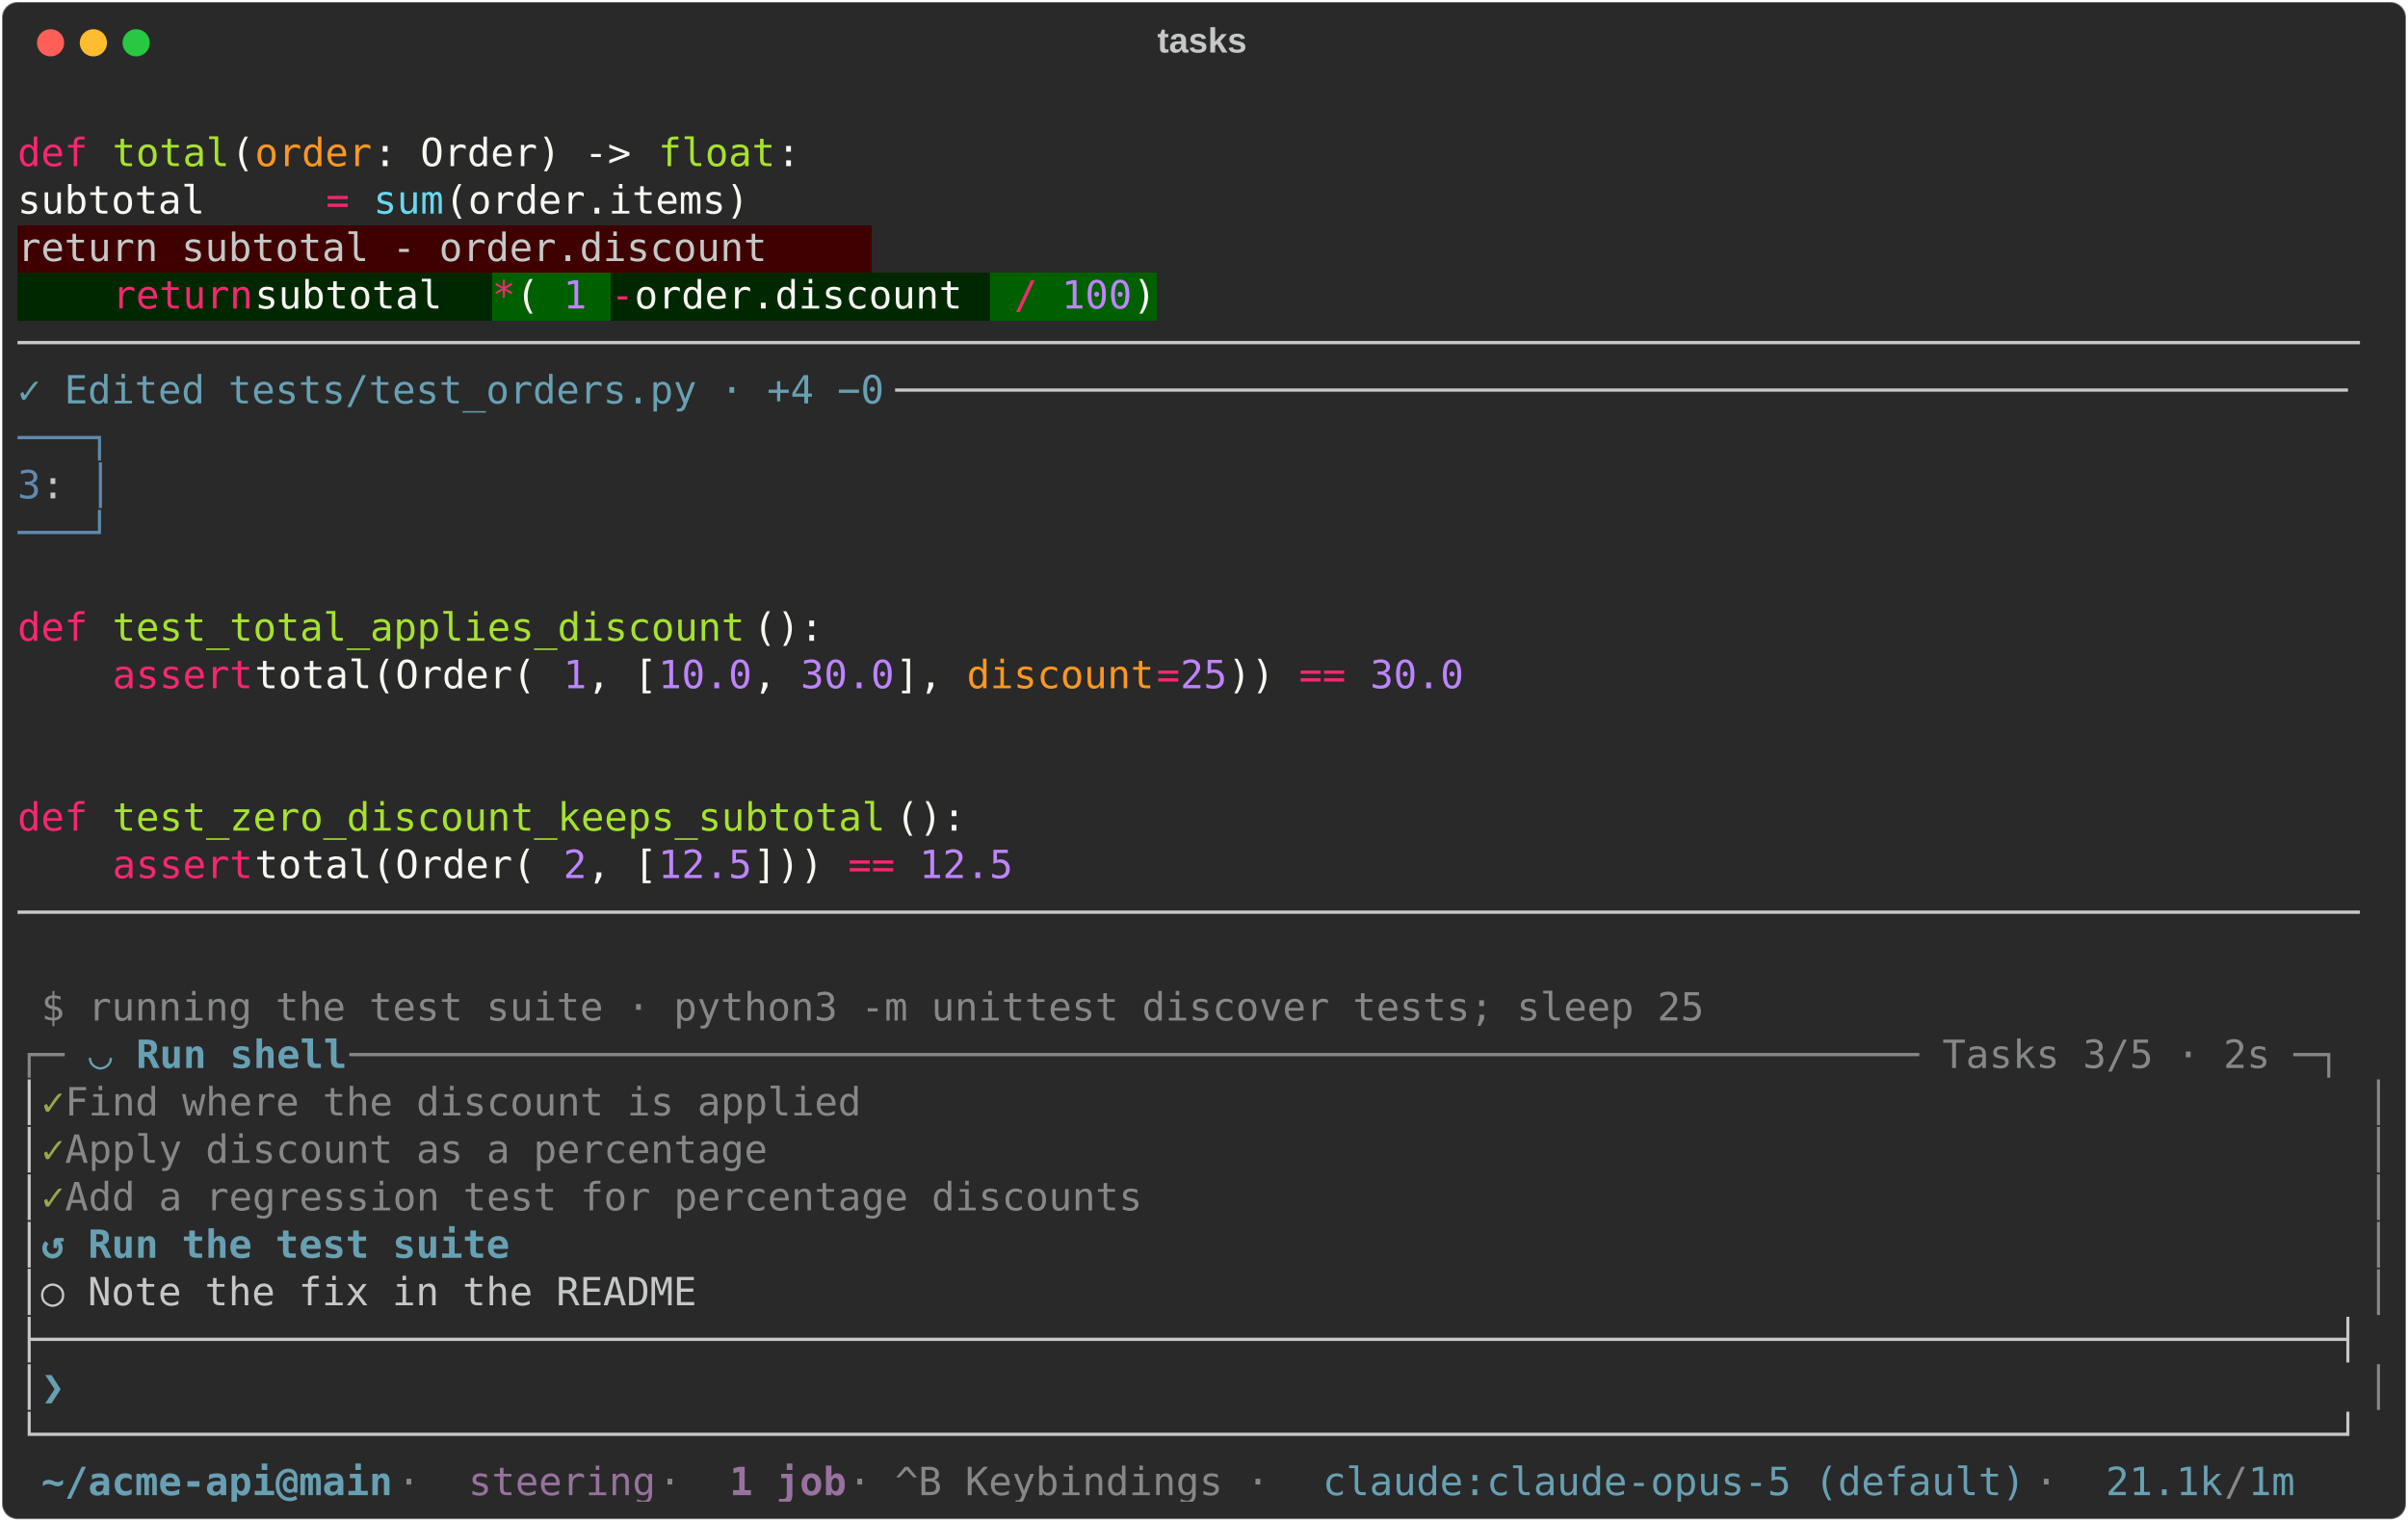
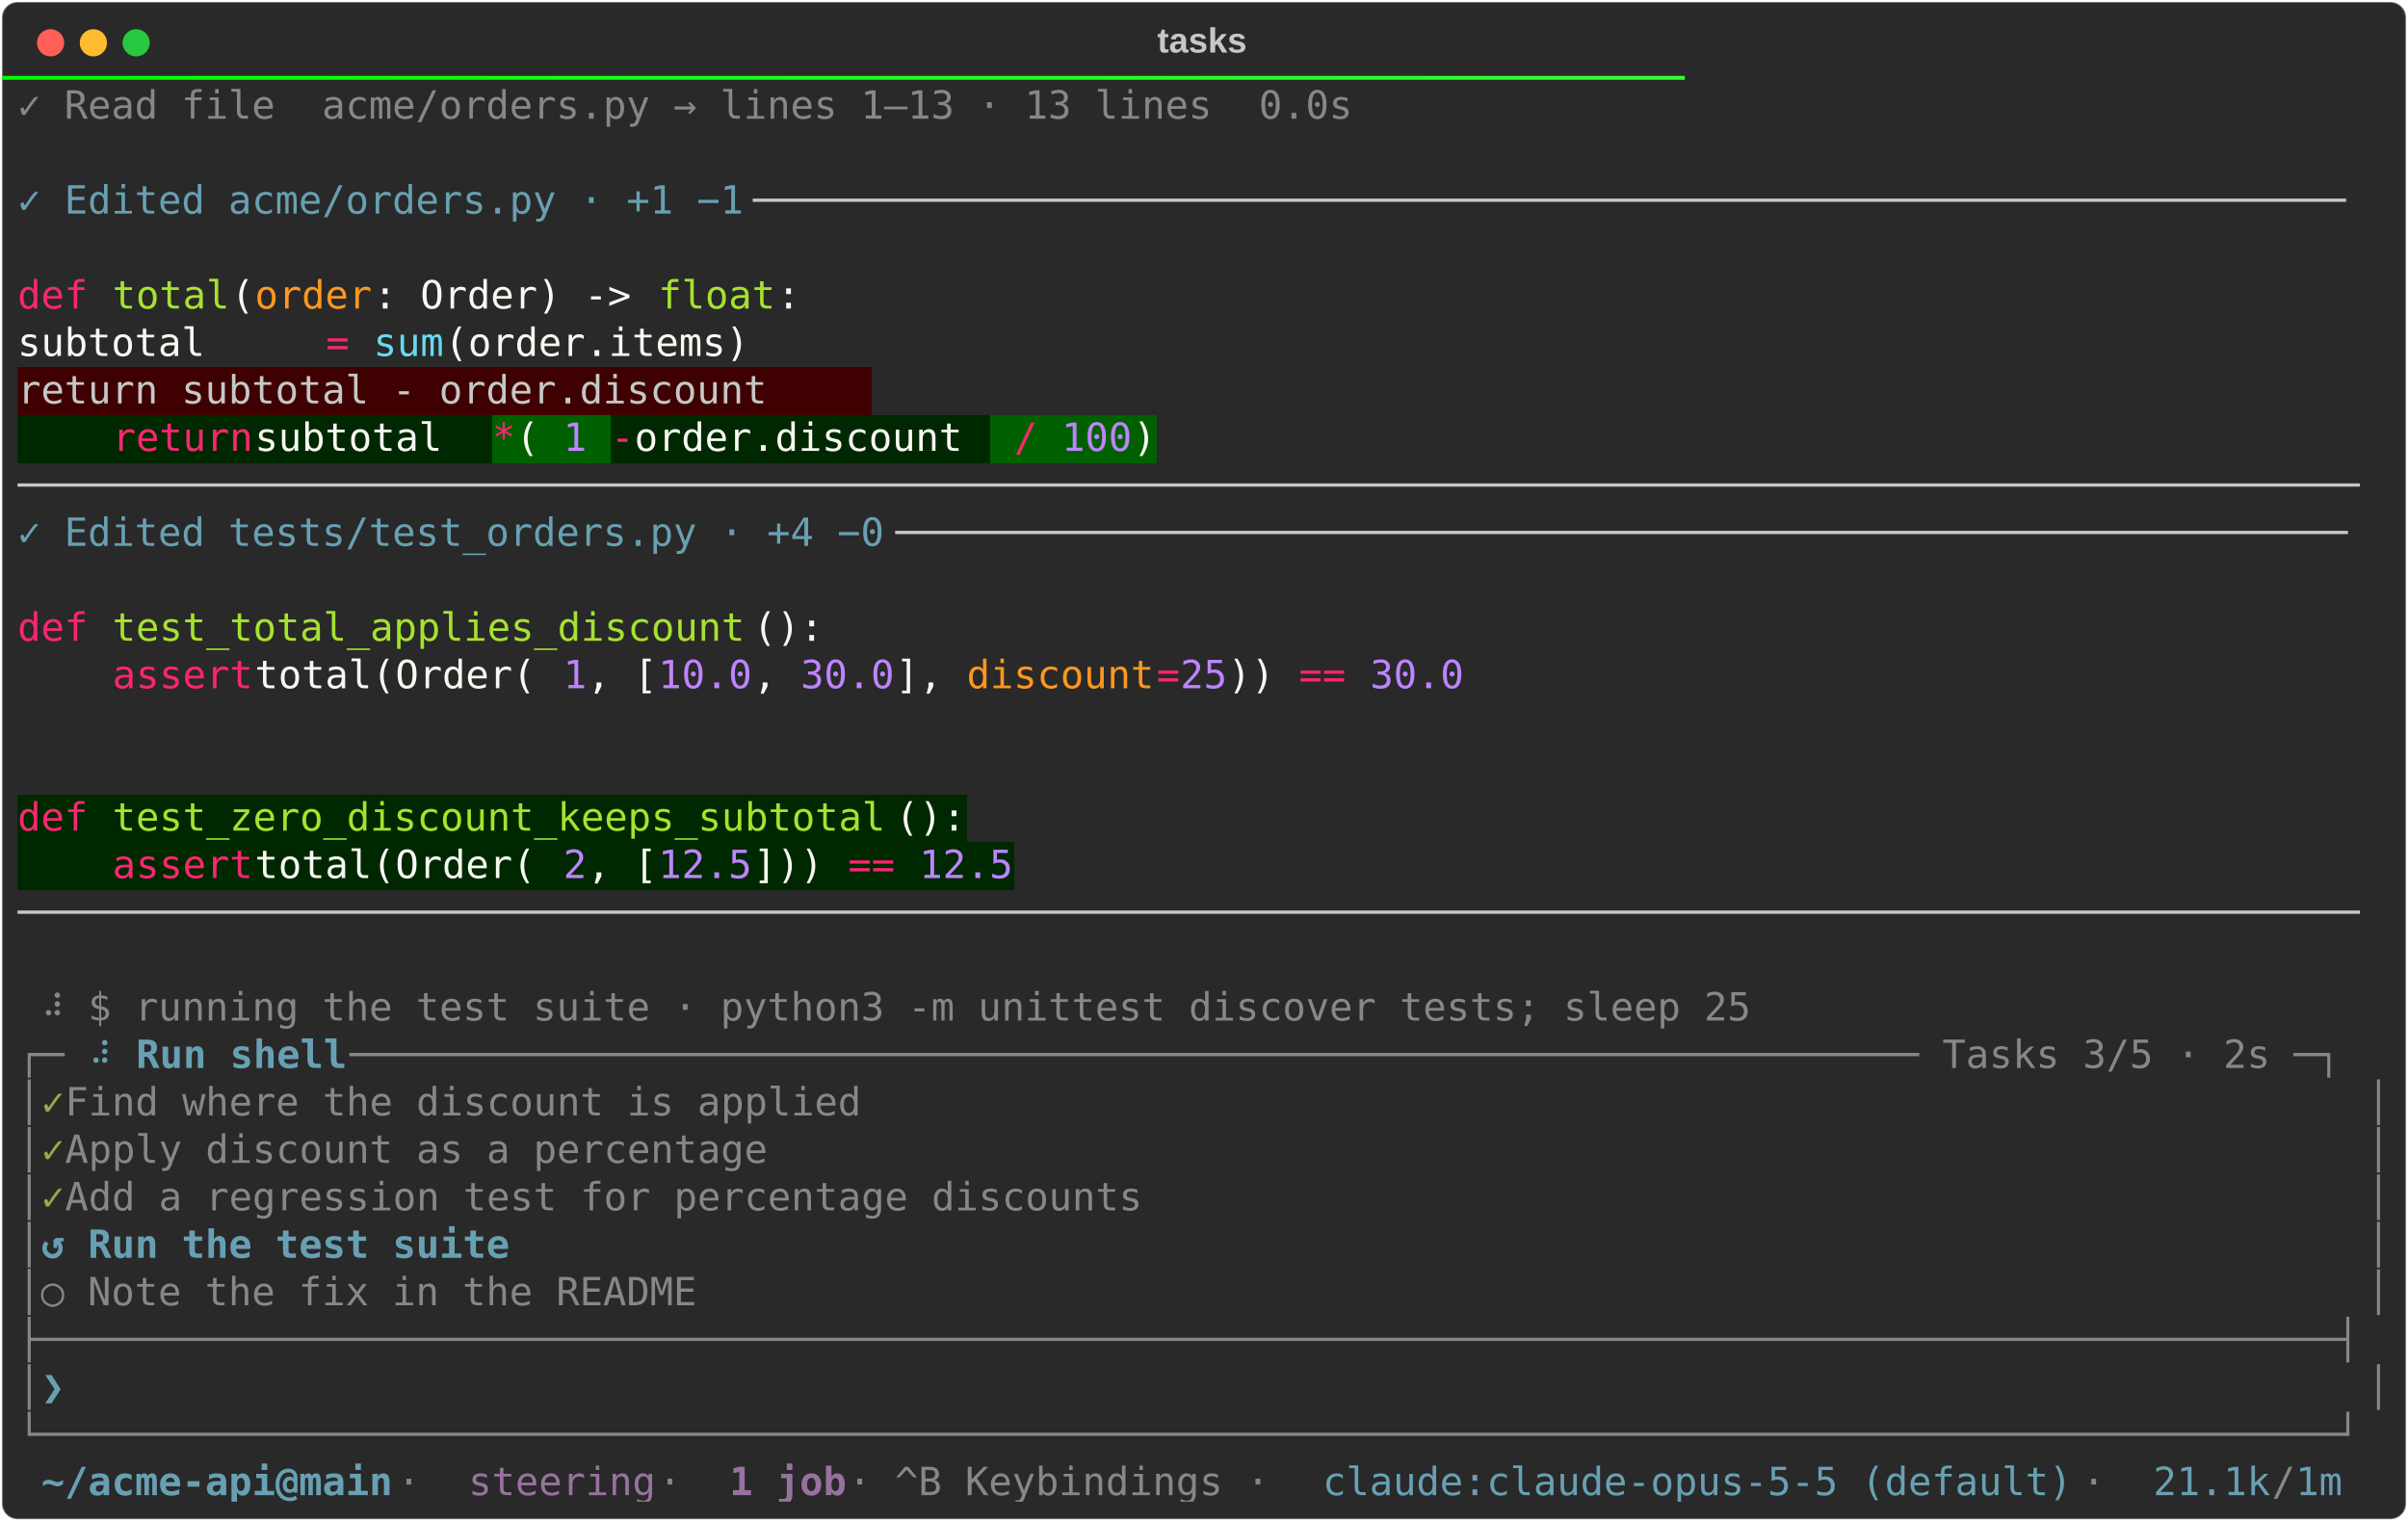
<svg xmlns="http://www.w3.org/2000/svg" class="rich-terminal" viewBox="0 0 1238 782.0">
  <style>

    @font-face {
        font-family: "Fira Code";
        src: local("FiraCode-Regular"),
                url("https://cdnjs.cloudflare.com/ajax/libs/firacode/6.2.0/woff2/FiraCode-Regular.woff2") format("woff2"),
                url("https://cdnjs.cloudflare.com/ajax/libs/firacode/6.2.0/woff/FiraCode-Regular.woff") format("woff");
        font-style: normal;
        font-weight: 400;
    }
    @font-face {
        font-family: "Fira Code";
        src: local("FiraCode-Bold"),
                url("https://cdnjs.cloudflare.com/ajax/libs/firacode/6.2.0/woff2/FiraCode-Bold.woff2") format("woff2"),
                url("https://cdnjs.cloudflare.com/ajax/libs/firacode/6.2.0/woff/FiraCode-Bold.woff") format("woff");
        font-style: bold;
        font-weight: 700;
    }

-     .terminal-907799347-matrix {
+     .terminal-203540235-matrix {
        font-family: Fira Code, monospace;
        font-size: 20px;
        line-height: 24.4px;
        font-variant-east-asian: full-width;
    }

-     .terminal-907799347-title {
+     .terminal-203540235-title {
        font-size: 18px;
        font-weight: bold;
        font-family: arial;
    }

-     .terminal-907799347-r1 { fill: #c5c8c6 }
- .terminal-907799347-r2 { fill: #f92672 }
- .terminal-907799347-r3 { fill: #f8f8f2 }
- .terminal-907799347-r4 { fill: #a6e22e }
- .terminal-907799347-r5 { fill: #fd971f }
- .terminal-907799347-r6 { fill: #66d9ef }
- .terminal-907799347-r7 { fill: #be84ff }
- .terminal-907799347-r8 { fill: #68a0b3 }
- .terminal-907799347-r9 { fill: #608ab1 }
- .terminal-907799347-r10 { fill: #868887 }
- .terminal-907799347-r11 { fill: #68a0b3;font-weight: bold }
- .terminal-907799347-r12 { fill: #98a84b }
- .terminal-907799347-r13 { fill: #98729f }
- .terminal-907799347-r14 { fill: #98729f;font-weight: bold }
+     .terminal-203540235-r1 { fill: #868887 }
+ .terminal-203540235-r2 { fill: #c5c8c6 }
+ .terminal-203540235-r3 { fill: #68a0b3 }
+ .terminal-203540235-r4 { fill: #f92672 }
+ .terminal-203540235-r5 { fill: #f8f8f2 }
+ .terminal-203540235-r6 { fill: #a6e22e }
+ .terminal-203540235-r7 { fill: #fd971f }
+ .terminal-203540235-r8 { fill: #66d9ef }
+ .terminal-203540235-r9 { fill: #be84ff }
+ .terminal-203540235-r10 { fill: #68a0b3;font-weight: bold }
+ .terminal-203540235-r11 { fill: #98a84b }
+ .terminal-203540235-r12 { fill: #98729f }
+ .terminal-203540235-r13 { fill: #98729f;font-weight: bold }
    </style>
  <defs>
-     <clipPath id="terminal-907799347-clip-terminal">
+     <clipPath id="terminal-203540235-clip-terminal">
      <rect x="0" y="0" width="1219.0" height="731.0" />
    </clipPath>
-     <clipPath id="terminal-907799347-line-0">
+     <clipPath id="terminal-203540235-line-0">
      <rect x="0" y="1.5" width="1220" height="24.65" />
    </clipPath>
-     <clipPath id="terminal-907799347-line-1">
+     <clipPath id="terminal-203540235-line-1">
      <rect x="0" y="25.9" width="1220" height="24.65" />
    </clipPath>
-     <clipPath id="terminal-907799347-line-2">
+     <clipPath id="terminal-203540235-line-2">
      <rect x="0" y="50.3" width="1220" height="24.65" />
    </clipPath>
-     <clipPath id="terminal-907799347-line-3">
+     <clipPath id="terminal-203540235-line-3">
      <rect x="0" y="74.7" width="1220" height="24.65" />
    </clipPath>
-     <clipPath id="terminal-907799347-line-4">
+     <clipPath id="terminal-203540235-line-4">
      <rect x="0" y="99.1" width="1220" height="24.65" />
    </clipPath>
-     <clipPath id="terminal-907799347-line-5">
+     <clipPath id="terminal-203540235-line-5">
      <rect x="0" y="123.5" width="1220" height="24.65" />
    </clipPath>
-     <clipPath id="terminal-907799347-line-6">
+     <clipPath id="terminal-203540235-line-6">
      <rect x="0" y="147.9" width="1220" height="24.65" />
    </clipPath>
-     <clipPath id="terminal-907799347-line-7">
+     <clipPath id="terminal-203540235-line-7">
      <rect x="0" y="172.3" width="1220" height="24.65" />
    </clipPath>
-     <clipPath id="terminal-907799347-line-8">
+     <clipPath id="terminal-203540235-line-8">
      <rect x="0" y="196.7" width="1220" height="24.65" />
    </clipPath>
-     <clipPath id="terminal-907799347-line-9">
+     <clipPath id="terminal-203540235-line-9">
      <rect x="0" y="221.1" width="1220" height="24.65" />
    </clipPath>
-     <clipPath id="terminal-907799347-line-10">
+     <clipPath id="terminal-203540235-line-10">
      <rect x="0" y="245.5" width="1220" height="24.65" />
    </clipPath>
-     <clipPath id="terminal-907799347-line-11">
+     <clipPath id="terminal-203540235-line-11">
      <rect x="0" y="269.9" width="1220" height="24.65" />
    </clipPath>
-     <clipPath id="terminal-907799347-line-12">
+     <clipPath id="terminal-203540235-line-12">
      <rect x="0" y="294.3" width="1220" height="24.65" />
    </clipPath>
-     <clipPath id="terminal-907799347-line-13">
+     <clipPath id="terminal-203540235-line-13">
      <rect x="0" y="318.7" width="1220" height="24.65" />
    </clipPath>
-     <clipPath id="terminal-907799347-line-14">
+     <clipPath id="terminal-203540235-line-14">
      <rect x="0" y="343.1" width="1220" height="24.65" />
    </clipPath>
-     <clipPath id="terminal-907799347-line-15">
+     <clipPath id="terminal-203540235-line-15">
      <rect x="0" y="367.5" width="1220" height="24.65" />
    </clipPath>
-     <clipPath id="terminal-907799347-line-16">
+     <clipPath id="terminal-203540235-line-16">
      <rect x="0" y="391.9" width="1220" height="24.65" />
    </clipPath>
-     <clipPath id="terminal-907799347-line-17">
+     <clipPath id="terminal-203540235-line-17">
      <rect x="0" y="416.3" width="1220" height="24.65" />
    </clipPath>
-     <clipPath id="terminal-907799347-line-18">
+     <clipPath id="terminal-203540235-line-18">
      <rect x="0" y="440.7" width="1220" height="24.65" />
    </clipPath>
-     <clipPath id="terminal-907799347-line-19">
+     <clipPath id="terminal-203540235-line-19">
      <rect x="0" y="465.1" width="1220" height="24.65" />
    </clipPath>
-     <clipPath id="terminal-907799347-line-20">
+     <clipPath id="terminal-203540235-line-20">
      <rect x="0" y="489.5" width="1220" height="24.65" />
    </clipPath>
-     <clipPath id="terminal-907799347-line-21">
+     <clipPath id="terminal-203540235-line-21">
      <rect x="0" y="513.9" width="1220" height="24.65" />
    </clipPath>
-     <clipPath id="terminal-907799347-line-22">
+     <clipPath id="terminal-203540235-line-22">
      <rect x="0" y="538.3" width="1220" height="24.65" />
    </clipPath>
-     <clipPath id="terminal-907799347-line-23">
+     <clipPath id="terminal-203540235-line-23">
      <rect x="0" y="562.7" width="1220" height="24.65" />
    </clipPath>
-     <clipPath id="terminal-907799347-line-24">
+     <clipPath id="terminal-203540235-line-24">
      <rect x="0" y="587.1" width="1220" height="24.65" />
    </clipPath>
-     <clipPath id="terminal-907799347-line-25">
+     <clipPath id="terminal-203540235-line-25">
      <rect x="0" y="611.5" width="1220" height="24.65" />
    </clipPath>
-     <clipPath id="terminal-907799347-line-26">
+     <clipPath id="terminal-203540235-line-26">
      <rect x="0" y="635.9" width="1220" height="24.65" />
    </clipPath>
-     <clipPath id="terminal-907799347-line-27">
+     <clipPath id="terminal-203540235-line-27">
      <rect x="0" y="660.3" width="1220" height="24.65" />
    </clipPath>
-     <clipPath id="terminal-907799347-line-28">
+     <clipPath id="terminal-203540235-line-28">
      <rect x="0" y="684.7" width="1220" height="24.65" />
    </clipPath>
  </defs>
  <rect fill="#292929" stroke="rgba(255,255,255,0.35)" stroke-width="1" x="1" y="1" width="1236" height="780" rx="8" />
-   <text class="terminal-907799347-title" fill="#c5c8c6" text-anchor="middle" x="618" y="27">tasks</text>
+   <text class="terminal-203540235-title" fill="#c5c8c6" text-anchor="middle" x="618" y="27">tasks</text>
  <g transform="translate(26,22)">
    <circle cx="0" cy="0" r="7" fill="#ff5f57" />
    <circle cx="22" cy="0" r="7" fill="#febc2e" />
    <circle cx="44" cy="0" r="7" fill="#28c840" />
  </g>
-   <g transform="translate(9, 41)" clip-path="url(#terminal-907799347-clip-terminal)">
-     <rect fill="#3f0001" x="0" y="74.7" width="439.2" height="24.65" shape-rendering="crispEdges" />
-     <rect fill="#002800" x="0" y="99.1" width="48.8" height="24.65" shape-rendering="crispEdges" />
-     <rect fill="#002800" x="48.8" y="99.1" width="73.2" height="24.65" shape-rendering="crispEdges" />
-     <rect fill="#002800" x="122" y="99.1" width="122" height="24.65" shape-rendering="crispEdges" />
-     <rect fill="#006000" x="244" y="99.1" width="12.2" height="24.65" shape-rendering="crispEdges" />
-     <rect fill="#006000" x="256.2" y="99.1" width="24.4" height="24.65" shape-rendering="crispEdges" />
-     <rect fill="#006000" x="280.6" y="99.1" width="12.2" height="24.65" shape-rendering="crispEdges" />
-     <rect fill="#006000" x="292.8" y="99.1" width="12.2" height="24.65" shape-rendering="crispEdges" />
-     <rect fill="#002800" x="305" y="99.1" width="12.2" height="24.65" shape-rendering="crispEdges" />
-     <rect fill="#002800" x="317.2" y="99.1" width="183" height="24.65" shape-rendering="crispEdges" />
-     <rect fill="#006000" x="500.2" y="99.1" width="12.2" height="24.65" shape-rendering="crispEdges" />
-     <rect fill="#006000" x="512.4" y="99.1" width="12.2" height="24.65" shape-rendering="crispEdges" />
-     <rect fill="#006000" x="524.6" y="99.1" width="12.2" height="24.65" shape-rendering="crispEdges" />
-     <rect fill="#006000" x="536.8" y="99.1" width="36.6" height="24.65" shape-rendering="crispEdges" />
-     <rect fill="#006000" x="573.4" y="99.1" width="12.2" height="24.65" shape-rendering="crispEdges" />
-     <g class="terminal-907799347-matrix">
-       <text class="terminal-907799347-r1" x="1220" y="20" textLength="12.2" clip-path="url(#terminal-907799347-line-0)">
- </text>
-       <text class="terminal-907799347-r2" x="0" y="44.4" textLength="36.6" clip-path="url(#terminal-907799347-line-1)">def</text>
-       <text class="terminal-907799347-r4" x="48.8" y="44.4" textLength="61" clip-path="url(#terminal-907799347-line-1)">total</text>
-       <text class="terminal-907799347-r3" x="109.8" y="44.4" textLength="12.2" clip-path="url(#terminal-907799347-line-1)">(</text>
-       <text class="terminal-907799347-r5" x="122" y="44.4" textLength="61" clip-path="url(#terminal-907799347-line-1)">order</text>
-       <text class="terminal-907799347-r3" x="183" y="44.4" textLength="146.4" clip-path="url(#terminal-907799347-line-1)">: Order) -&gt; </text>
-       <text class="terminal-907799347-r4" x="329.4" y="44.4" textLength="61" clip-path="url(#terminal-907799347-line-1)">float</text>
-       <text class="terminal-907799347-r3" x="390.4" y="44.4" textLength="12.2" clip-path="url(#terminal-907799347-line-1)">:</text>
-       <text class="terminal-907799347-r1" x="1220" y="44.4" textLength="12.2" clip-path="url(#terminal-907799347-line-1)">
- </text>
-       <text class="terminal-907799347-r3" x="0" y="68.8" textLength="158.6" clip-path="url(#terminal-907799347-line-2)">    subtotal </text>
-       <text class="terminal-907799347-r2" x="158.6" y="68.8" textLength="12.2" clip-path="url(#terminal-907799347-line-2)">=</text>
-       <text class="terminal-907799347-r6" x="183" y="68.8" textLength="36.6" clip-path="url(#terminal-907799347-line-2)">sum</text>
-       <text class="terminal-907799347-r3" x="219.6" y="68.8" textLength="158.6" clip-path="url(#terminal-907799347-line-2)">(order.items)</text>
-       <text class="terminal-907799347-r1" x="1220" y="68.8" textLength="12.2" clip-path="url(#terminal-907799347-line-2)">
- </text>
-       <text class="terminal-907799347-r1" x="0" y="93.2" textLength="439.2" clip-path="url(#terminal-907799347-line-3)">    return subtotal - order.discount</text>
-       <text class="terminal-907799347-r1" x="1220" y="93.2" textLength="12.2" clip-path="url(#terminal-907799347-line-3)">
- </text>
-       <text class="terminal-907799347-r2" x="48.8" y="117.6" textLength="73.2" clip-path="url(#terminal-907799347-line-4)">return</text>
-       <text class="terminal-907799347-r3" x="122" y="117.6" textLength="122" clip-path="url(#terminal-907799347-line-4)"> subtotal </text>
-       <text class="terminal-907799347-r2" x="244" y="117.6" textLength="12.2" clip-path="url(#terminal-907799347-line-4)">*</text>
-       <text class="terminal-907799347-r3" x="256.2" y="117.6" textLength="24.4" clip-path="url(#terminal-907799347-line-4)"> (</text>
-       <text class="terminal-907799347-r7" x="280.6" y="117.6" textLength="12.2" clip-path="url(#terminal-907799347-line-4)">1</text>
-       <text class="terminal-907799347-r2" x="305" y="117.6" textLength="12.2" clip-path="url(#terminal-907799347-line-4)">-</text>
-       <text class="terminal-907799347-r3" x="317.2" y="117.6" textLength="183" clip-path="url(#terminal-907799347-line-4)"> order.discount</text>
-       <text class="terminal-907799347-r2" x="512.4" y="117.6" textLength="12.2" clip-path="url(#terminal-907799347-line-4)">/</text>
-       <text class="terminal-907799347-r7" x="536.8" y="117.6" textLength="36.6" clip-path="url(#terminal-907799347-line-4)">100</text>
-       <text class="terminal-907799347-r3" x="573.4" y="117.6" textLength="12.2" clip-path="url(#terminal-907799347-line-4)">)</text>
-       <text class="terminal-907799347-r1" x="1220" y="117.6" textLength="12.2" clip-path="url(#terminal-907799347-line-4)">
- </text>
-       <text class="terminal-907799347-r1" x="0" y="142" textLength="1220" clip-path="url(#terminal-907799347-line-5)">────────────────────────────────────────────────────────────────────────────────────────────────────</text>
-       <text class="terminal-907799347-r1" x="1220" y="142" textLength="12.2" clip-path="url(#terminal-907799347-line-5)">
- </text>
-       <text class="terminal-907799347-r8" x="0" y="166.4" textLength="451.4" clip-path="url(#terminal-907799347-line-6)">✓ Edited tests/test_orders.py · +4 −0</text>
-       <text class="terminal-907799347-r1" x="451.4" y="166.4" textLength="768.6" clip-path="url(#terminal-907799347-line-6)"> ──────────────────────────────────────────────────────────────</text>
-       <text class="terminal-907799347-r1" x="1220" y="166.4" textLength="12.2" clip-path="url(#terminal-907799347-line-6)">
- </text>
-       <text class="terminal-907799347-r9" x="0" y="190.8" textLength="48.8" clip-path="url(#terminal-907799347-line-7)">───┐</text>
-       <text class="terminal-907799347-r1" x="1220" y="190.8" textLength="12.2" clip-path="url(#terminal-907799347-line-7)">
- </text>
-       <text class="terminal-907799347-r9" x="0" y="215.2" textLength="12.2" clip-path="url(#terminal-907799347-line-8)">3</text>
-       <text class="terminal-907799347-r1" x="12.2" y="215.2" textLength="24.4" clip-path="url(#terminal-907799347-line-8)">: </text>
-       <text class="terminal-907799347-r9" x="36.6" y="215.2" textLength="12.2" clip-path="url(#terminal-907799347-line-8)">│</text>
-       <text class="terminal-907799347-r1" x="1220" y="215.2" textLength="12.2" clip-path="url(#terminal-907799347-line-8)">
- </text>
-       <text class="terminal-907799347-r9" x="0" y="239.6" textLength="48.8" clip-path="url(#terminal-907799347-line-9)">───┘</text>
-       <text class="terminal-907799347-r1" x="1220" y="239.6" textLength="12.2" clip-path="url(#terminal-907799347-line-9)">
- </text>
-       <text class="terminal-907799347-r1" x="1220" y="264" textLength="12.2" clip-path="url(#terminal-907799347-line-10)">
- </text>
-       <text class="terminal-907799347-r2" x="0" y="288.4" textLength="36.6" clip-path="url(#terminal-907799347-line-11)">def</text>
-       <text class="terminal-907799347-r4" x="48.8" y="288.4" textLength="329.4" clip-path="url(#terminal-907799347-line-11)">test_total_applies_discount</text>
-       <text class="terminal-907799347-r3" x="378.2" y="288.4" textLength="36.6" clip-path="url(#terminal-907799347-line-11)">():</text>
-       <text class="terminal-907799347-r1" x="1220" y="288.4" textLength="12.2" clip-path="url(#terminal-907799347-line-11)">
- </text>
-       <text class="terminal-907799347-r2" x="48.8" y="312.8" textLength="73.2" clip-path="url(#terminal-907799347-line-12)">assert</text>
-       <text class="terminal-907799347-r3" x="122" y="312.8" textLength="158.6" clip-path="url(#terminal-907799347-line-12)"> total(Order(</text>
-       <text class="terminal-907799347-r7" x="280.6" y="312.8" textLength="12.2" clip-path="url(#terminal-907799347-line-12)">1</text>
-       <text class="terminal-907799347-r3" x="292.8" y="312.8" textLength="36.6" clip-path="url(#terminal-907799347-line-12)">, [</text>
-       <text class="terminal-907799347-r7" x="329.4" y="312.8" textLength="48.8" clip-path="url(#terminal-907799347-line-12)">10.0</text>
-       <text class="terminal-907799347-r3" x="378.2" y="312.8" textLength="24.4" clip-path="url(#terminal-907799347-line-12)">, </text>
-       <text class="terminal-907799347-r7" x="402.6" y="312.8" textLength="48.8" clip-path="url(#terminal-907799347-line-12)">30.0</text>
-       <text class="terminal-907799347-r3" x="451.4" y="312.8" textLength="36.6" clip-path="url(#terminal-907799347-line-12)">], </text>
-       <text class="terminal-907799347-r5" x="488" y="312.8" textLength="97.6" clip-path="url(#terminal-907799347-line-12)">discount</text>
-       <text class="terminal-907799347-r2" x="585.6" y="312.8" textLength="12.2" clip-path="url(#terminal-907799347-line-12)">=</text>
-       <text class="terminal-907799347-r7" x="597.8" y="312.8" textLength="24.4" clip-path="url(#terminal-907799347-line-12)">25</text>
-       <text class="terminal-907799347-r3" x="622.2" y="312.8" textLength="36.6" clip-path="url(#terminal-907799347-line-12)">)) </text>
-       <text class="terminal-907799347-r2" x="658.8" y="312.8" textLength="24.4" clip-path="url(#terminal-907799347-line-12)">==</text>
-       <text class="terminal-907799347-r7" x="695.4" y="312.8" textLength="48.8" clip-path="url(#terminal-907799347-line-12)">30.0</text>
-       <text class="terminal-907799347-r1" x="1220" y="312.8" textLength="12.2" clip-path="url(#terminal-907799347-line-12)">
- </text>
-       <text class="terminal-907799347-r1" x="1220" y="337.2" textLength="12.2" clip-path="url(#terminal-907799347-line-13)">
- </text>
-       <text class="terminal-907799347-r1" x="1220" y="361.6" textLength="12.2" clip-path="url(#terminal-907799347-line-14)">
- </text>
-       <text class="terminal-907799347-r2" x="0" y="386" textLength="36.6" clip-path="url(#terminal-907799347-line-15)">def</text>
-       <text class="terminal-907799347-r4" x="48.8" y="386" textLength="402.6" clip-path="url(#terminal-907799347-line-15)">test_zero_discount_keeps_subtotal</text>
-       <text class="terminal-907799347-r3" x="451.4" y="386" textLength="36.6" clip-path="url(#terminal-907799347-line-15)">():</text>
-       <text class="terminal-907799347-r1" x="1220" y="386" textLength="12.2" clip-path="url(#terminal-907799347-line-15)">
- </text>
-       <text class="terminal-907799347-r2" x="48.8" y="410.4" textLength="73.2" clip-path="url(#terminal-907799347-line-16)">assert</text>
-       <text class="terminal-907799347-r3" x="122" y="410.4" textLength="158.6" clip-path="url(#terminal-907799347-line-16)"> total(Order(</text>
-       <text class="terminal-907799347-r7" x="280.6" y="410.4" textLength="12.2" clip-path="url(#terminal-907799347-line-16)">2</text>
-       <text class="terminal-907799347-r3" x="292.8" y="410.4" textLength="36.6" clip-path="url(#terminal-907799347-line-16)">, [</text>
-       <text class="terminal-907799347-r7" x="329.4" y="410.4" textLength="48.8" clip-path="url(#terminal-907799347-line-16)">12.5</text>
-       <text class="terminal-907799347-r3" x="378.2" y="410.4" textLength="48.8" clip-path="url(#terminal-907799347-line-16)">])) </text>
-       <text class="terminal-907799347-r2" x="427" y="410.4" textLength="24.4" clip-path="url(#terminal-907799347-line-16)">==</text>
-       <text class="terminal-907799347-r7" x="463.6" y="410.4" textLength="48.8" clip-path="url(#terminal-907799347-line-16)">12.5</text>
-       <text class="terminal-907799347-r1" x="1220" y="410.4" textLength="12.2" clip-path="url(#terminal-907799347-line-16)">
- </text>
-       <text class="terminal-907799347-r1" x="0" y="434.8" textLength="1220" clip-path="url(#terminal-907799347-line-17)">────────────────────────────────────────────────────────────────────────────────────────────────────</text>
-       <text class="terminal-907799347-r1" x="1220" y="434.8" textLength="12.2" clip-path="url(#terminal-907799347-line-17)">
- </text>
-       <text class="terminal-907799347-r1" x="1220" y="459.2" textLength="12.2" clip-path="url(#terminal-907799347-line-18)">
- </text>
-       <text class="terminal-907799347-r10" x="12.2" y="483.6" textLength="866.2" clip-path="url(#terminal-907799347-line-19)">$ running the test suite · python3 -m unittest discover tests; sleep 25</text>
-       <text class="terminal-907799347-r1" x="1220" y="483.6" textLength="12.2" clip-path="url(#terminal-907799347-line-19)">
- </text>
-       <text class="terminal-907799347-r10" x="0" y="508" textLength="36.6" clip-path="url(#terminal-907799347-line-20)">┌─ </text>
-       <text class="terminal-907799347-r8" x="36.6" y="508" textLength="24.4" clip-path="url(#terminal-907799347-line-20)">◡ </text>
-       <text class="terminal-907799347-r11" x="61" y="508" textLength="109.8" clip-path="url(#terminal-907799347-line-20)">Run shell</text>
-       <text class="terminal-907799347-r10" x="170.8" y="508" textLength="1049.2" clip-path="url(#terminal-907799347-line-20)"> ─────────────────────────────────────────────────────────────────── Tasks 3/5 · 2s ─┐</text>
-       <text class="terminal-907799347-r1" x="1220" y="508" textLength="12.2" clip-path="url(#terminal-907799347-line-20)">
- </text>
-       <text class="terminal-907799347-r1" x="0" y="532.4" textLength="12.2" clip-path="url(#terminal-907799347-line-21)">│</text>
-       <text class="terminal-907799347-r12" x="12.2" y="532.4" textLength="12.2" clip-path="url(#terminal-907799347-line-21)">✓</text>
-       <text class="terminal-907799347-r10" x="24.4" y="532.4" textLength="427" clip-path="url(#terminal-907799347-line-21)"> Find where the discount is applied</text>
-       <text class="terminal-907799347-r10" x="1207.8" y="532.4" textLength="12.2" clip-path="url(#terminal-907799347-line-21)">│</text>
-       <text class="terminal-907799347-r1" x="1220" y="532.4" textLength="12.2" clip-path="url(#terminal-907799347-line-21)">
- </text>
-       <text class="terminal-907799347-r1" x="0" y="556.8" textLength="12.2" clip-path="url(#terminal-907799347-line-22)">│</text>
-       <text class="terminal-907799347-r12" x="12.2" y="556.8" textLength="12.2" clip-path="url(#terminal-907799347-line-22)">✓</text>
-       <text class="terminal-907799347-r10" x="24.4" y="556.8" textLength="378.2" clip-path="url(#terminal-907799347-line-22)"> Apply discount as a percentage</text>
-       <text class="terminal-907799347-r10" x="1207.8" y="556.8" textLength="12.2" clip-path="url(#terminal-907799347-line-22)">│</text>
-       <text class="terminal-907799347-r1" x="1220" y="556.8" textLength="12.2" clip-path="url(#terminal-907799347-line-22)">
- </text>
-       <text class="terminal-907799347-r1" x="0" y="581.2" textLength="12.2" clip-path="url(#terminal-907799347-line-23)">│</text>
-       <text class="terminal-907799347-r12" x="12.2" y="581.2" textLength="12.2" clip-path="url(#terminal-907799347-line-23)">✓</text>
-       <text class="terminal-907799347-r10" x="24.4" y="581.2" textLength="573.4" clip-path="url(#terminal-907799347-line-23)"> Add a regression test for percentage discounts</text>
-       <text class="terminal-907799347-r10" x="1207.8" y="581.2" textLength="12.2" clip-path="url(#terminal-907799347-line-23)">│</text>
-       <text class="terminal-907799347-r1" x="1220" y="581.2" textLength="12.2" clip-path="url(#terminal-907799347-line-23)">
- </text>
-       <text class="terminal-907799347-r1" x="0" y="605.6" textLength="12.2" clip-path="url(#terminal-907799347-line-24)">│</text>
-       <text class="terminal-907799347-r11" x="12.2" y="605.6" textLength="244" clip-path="url(#terminal-907799347-line-24)">↺ Run the test suite</text>
-       <text class="terminal-907799347-r10" x="1207.8" y="605.6" textLength="12.2" clip-path="url(#terminal-907799347-line-24)">│</text>
-       <text class="terminal-907799347-r1" x="1220" y="605.6" textLength="12.2" clip-path="url(#terminal-907799347-line-24)">
- </text>
-       <text class="terminal-907799347-r1" x="0" y="630" textLength="1207.8" clip-path="url(#terminal-907799347-line-25)">│○ Note the fix in the README                                                                      </text>
-       <text class="terminal-907799347-r10" x="1207.8" y="630" textLength="12.2" clip-path="url(#terminal-907799347-line-25)">│</text>
-       <text class="terminal-907799347-r1" x="1220" y="630" textLength="12.2" clip-path="url(#terminal-907799347-line-25)">
- </text>
-       <text class="terminal-907799347-r1" x="0" y="654.4" textLength="1220" clip-path="url(#terminal-907799347-line-26)">├──────────────────────────────────────────────────────────────────────────────────────────────────┤</text>
-       <text class="terminal-907799347-r1" x="1220" y="654.4" textLength="12.2" clip-path="url(#terminal-907799347-line-26)">
- </text>
-       <text class="terminal-907799347-r1" x="0" y="678.8" textLength="12.2" clip-path="url(#terminal-907799347-line-27)">│</text>
-       <text class="terminal-907799347-r11" x="12.2" y="678.8" textLength="24.4" clip-path="url(#terminal-907799347-line-27)">❯ </text>
-       <text class="terminal-907799347-r10" x="1207.8" y="678.8" textLength="12.2" clip-path="url(#terminal-907799347-line-27)">│</text>
-       <text class="terminal-907799347-r1" x="1220" y="678.8" textLength="12.2" clip-path="url(#terminal-907799347-line-27)">
- </text>
-       <text class="terminal-907799347-r1" x="0" y="703.2" textLength="1220" clip-path="url(#terminal-907799347-line-28)">└──────────────────────────────────────────────────────────────────────────────────────────────────┘</text>
-       <text class="terminal-907799347-r1" x="1220" y="703.2" textLength="12.2" clip-path="url(#terminal-907799347-line-28)">
- </text>
-       <text class="terminal-907799347-r11" x="12.2" y="727.6" textLength="183" clip-path="url(#terminal-907799347-line-29)">~/acme-api@main</text>
-       <text class="terminal-907799347-r10" x="195.2" y="727.6" textLength="36.6" clip-path="url(#terminal-907799347-line-29)"> · </text>
-       <text class="terminal-907799347-r13" x="231.8" y="727.6" textLength="97.6" clip-path="url(#terminal-907799347-line-29)">steering</text>
-       <text class="terminal-907799347-r10" x="329.4" y="727.6" textLength="36.6" clip-path="url(#terminal-907799347-line-29)"> · </text>
-       <text class="terminal-907799347-r14" x="366" y="727.6" textLength="61" clip-path="url(#terminal-907799347-line-29)">1 job</text>
-       <text class="terminal-907799347-r10" x="427" y="727.6" textLength="244" clip-path="url(#terminal-907799347-line-29)"> · ^B Keybindings · </text>
-       <text class="terminal-907799347-r8" x="671" y="727.6" textLength="366" clip-path="url(#terminal-907799347-line-29)">claude:claude-opus-5 (default)</text>
-       <text class="terminal-907799347-r10" x="1037" y="727.6" textLength="36.6" clip-path="url(#terminal-907799347-line-29)"> · </text>
-       <text class="terminal-907799347-r8" x="1073.6" y="727.6" textLength="61" clip-path="url(#terminal-907799347-line-29)">21.1k</text>
-       <text class="terminal-907799347-r10" x="1134.6" y="727.6" textLength="12.2" clip-path="url(#terminal-907799347-line-29)">/</text>
-       <text class="terminal-907799347-r8" x="1146.8" y="727.6" textLength="24.4" clip-path="url(#terminal-907799347-line-29)">1m</text>
-       <text class="terminal-907799347-r1" x="1220" y="727.6" textLength="12.2" clip-path="url(#terminal-907799347-line-29)">
+   <defs>
+     <linearGradient id="iterm-progress">
+       <stop offset="0.000" stop-color="rgb(0,255,0)" stop-opacity="1" />
+       <stop offset="1.000" stop-color="rgb(51,255,51)" stop-opacity="1" />
+     </linearGradient>
+   </defs>
+   <rect fill="url(#iterm-progress)" x="1" y="39.0" width="865.2" height="2.0" />
+   <g transform="translate(9, 41)" clip-path="url(#terminal-203540235-clip-terminal)">
+     <rect fill="#3f0001" x="0" y="147.9" width="439.2" height="24.65" shape-rendering="crispEdges" />
+     <rect fill="#002800" x="0" y="172.3" width="48.8" height="24.65" shape-rendering="crispEdges" />
+     <rect fill="#002800" x="48.8" y="172.3" width="73.2" height="24.65" shape-rendering="crispEdges" />
+     <rect fill="#002800" x="122" y="172.3" width="122" height="24.65" shape-rendering="crispEdges" />
+     <rect fill="#006000" x="244" y="172.3" width="12.2" height="24.65" shape-rendering="crispEdges" />
+     <rect fill="#006000" x="256.2" y="172.3" width="24.4" height="24.65" shape-rendering="crispEdges" />
+     <rect fill="#006000" x="280.6" y="172.3" width="12.2" height="24.65" shape-rendering="crispEdges" />
+     <rect fill="#006000" x="292.8" y="172.3" width="12.2" height="24.65" shape-rendering="crispEdges" />
+     <rect fill="#002800" x="305" y="172.3" width="12.2" height="24.65" shape-rendering="crispEdges" />
+     <rect fill="#002800" x="317.2" y="172.3" width="183" height="24.65" shape-rendering="crispEdges" />
+     <rect fill="#006000" x="500.2" y="172.3" width="12.2" height="24.65" shape-rendering="crispEdges" />
+     <rect fill="#006000" x="512.4" y="172.3" width="12.2" height="24.65" shape-rendering="crispEdges" />
+     <rect fill="#006000" x="524.6" y="172.3" width="12.2" height="24.65" shape-rendering="crispEdges" />
+     <rect fill="#006000" x="536.8" y="172.3" width="36.6" height="24.65" shape-rendering="crispEdges" />
+     <rect fill="#006000" x="573.4" y="172.3" width="12.2" height="24.65" shape-rendering="crispEdges" />
+     <rect fill="#002800" x="0" y="367.5" width="36.6" height="24.65" shape-rendering="crispEdges" />
+     <rect fill="#002800" x="36.6" y="367.5" width="12.2" height="24.65" shape-rendering="crispEdges" />
+     <rect fill="#002800" x="48.8" y="367.5" width="402.6" height="24.65" shape-rendering="crispEdges" />
+     <rect fill="#002800" x="451.4" y="367.5" width="36.6" height="24.65" shape-rendering="crispEdges" />
+     <rect fill="#002800" x="0" y="391.9" width="48.8" height="24.65" shape-rendering="crispEdges" />
+     <rect fill="#002800" x="48.8" y="391.9" width="73.2" height="24.65" shape-rendering="crispEdges" />
+     <rect fill="#002800" x="122" y="391.9" width="158.6" height="24.65" shape-rendering="crispEdges" />
+     <rect fill="#002800" x="280.6" y="391.9" width="12.2" height="24.65" shape-rendering="crispEdges" />
+     <rect fill="#002800" x="292.8" y="391.9" width="36.6" height="24.65" shape-rendering="crispEdges" />
+     <rect fill="#002800" x="329.4" y="391.9" width="48.8" height="24.65" shape-rendering="crispEdges" />
+     <rect fill="#002800" x="378.2" y="391.9" width="48.8" height="24.65" shape-rendering="crispEdges" />
+     <rect fill="#002800" x="427" y="391.9" width="24.4" height="24.65" shape-rendering="crispEdges" />
+     <rect fill="#002800" x="451.4" y="391.9" width="12.2" height="24.65" shape-rendering="crispEdges" />
+     <rect fill="#002800" x="463.6" y="391.9" width="48.8" height="24.65" shape-rendering="crispEdges" />
+     <g class="terminal-203540235-matrix">
+       <text class="terminal-203540235-r1" x="0" y="20" textLength="695.4" clip-path="url(#terminal-203540235-line-0)">✓ Read file  acme/orders.py → lines 1–13 · 13 lines  0.0s</text>
+       <text class="terminal-203540235-r2" x="1220" y="20" textLength="12.2" clip-path="url(#terminal-203540235-line-0)">
+ </text>
+       <text class="terminal-203540235-r2" x="1220" y="44.4" textLength="12.2" clip-path="url(#terminal-203540235-line-1)">
+ </text>
+       <text class="terminal-203540235-r3" x="0" y="68.8" textLength="378.2" clip-path="url(#terminal-203540235-line-2)">✓ Edited acme/orders.py · +1 −1</text>
+       <text class="terminal-203540235-r2" x="378.2" y="68.8" textLength="841.8" clip-path="url(#terminal-203540235-line-2)"> ────────────────────────────────────────────────────────────────────</text>
+       <text class="terminal-203540235-r2" x="1220" y="68.8" textLength="12.2" clip-path="url(#terminal-203540235-line-2)">
+ </text>
+       <text class="terminal-203540235-r2" x="1220" y="93.2" textLength="12.2" clip-path="url(#terminal-203540235-line-3)">
+ </text>
+       <text class="terminal-203540235-r4" x="0" y="117.6" textLength="36.6" clip-path="url(#terminal-203540235-line-4)">def</text>
+       <text class="terminal-203540235-r6" x="48.8" y="117.6" textLength="61" clip-path="url(#terminal-203540235-line-4)">total</text>
+       <text class="terminal-203540235-r5" x="109.8" y="117.6" textLength="12.2" clip-path="url(#terminal-203540235-line-4)">(</text>
+       <text class="terminal-203540235-r7" x="122" y="117.6" textLength="61" clip-path="url(#terminal-203540235-line-4)">order</text>
+       <text class="terminal-203540235-r5" x="183" y="117.6" textLength="146.4" clip-path="url(#terminal-203540235-line-4)">: Order) -&gt; </text>
+       <text class="terminal-203540235-r6" x="329.4" y="117.6" textLength="61" clip-path="url(#terminal-203540235-line-4)">float</text>
+       <text class="terminal-203540235-r5" x="390.4" y="117.6" textLength="12.2" clip-path="url(#terminal-203540235-line-4)">:</text>
+       <text class="terminal-203540235-r2" x="1220" y="117.6" textLength="12.2" clip-path="url(#terminal-203540235-line-4)">
+ </text>
+       <text class="terminal-203540235-r5" x="0" y="142" textLength="158.6" clip-path="url(#terminal-203540235-line-5)">    subtotal </text>
+       <text class="terminal-203540235-r4" x="158.6" y="142" textLength="12.2" clip-path="url(#terminal-203540235-line-5)">=</text>
+       <text class="terminal-203540235-r8" x="183" y="142" textLength="36.6" clip-path="url(#terminal-203540235-line-5)">sum</text>
+       <text class="terminal-203540235-r5" x="219.6" y="142" textLength="158.6" clip-path="url(#terminal-203540235-line-5)">(order.items)</text>
+       <text class="terminal-203540235-r2" x="1220" y="142" textLength="12.2" clip-path="url(#terminal-203540235-line-5)">
+ </text>
+       <text class="terminal-203540235-r2" x="0" y="166.4" textLength="439.2" clip-path="url(#terminal-203540235-line-6)">    return subtotal - order.discount</text>
+       <text class="terminal-203540235-r2" x="1220" y="166.4" textLength="12.2" clip-path="url(#terminal-203540235-line-6)">
+ </text>
+       <text class="terminal-203540235-r4" x="48.8" y="190.8" textLength="73.2" clip-path="url(#terminal-203540235-line-7)">return</text>
+       <text class="terminal-203540235-r5" x="122" y="190.8" textLength="122" clip-path="url(#terminal-203540235-line-7)"> subtotal </text>
+       <text class="terminal-203540235-r4" x="244" y="190.8" textLength="12.2" clip-path="url(#terminal-203540235-line-7)">*</text>
+       <text class="terminal-203540235-r5" x="256.2" y="190.8" textLength="24.4" clip-path="url(#terminal-203540235-line-7)"> (</text>
+       <text class="terminal-203540235-r9" x="280.6" y="190.8" textLength="12.2" clip-path="url(#terminal-203540235-line-7)">1</text>
+       <text class="terminal-203540235-r4" x="305" y="190.8" textLength="12.2" clip-path="url(#terminal-203540235-line-7)">-</text>
+       <text class="terminal-203540235-r5" x="317.2" y="190.8" textLength="183" clip-path="url(#terminal-203540235-line-7)"> order.discount</text>
+       <text class="terminal-203540235-r4" x="512.4" y="190.8" textLength="12.2" clip-path="url(#terminal-203540235-line-7)">/</text>
+       <text class="terminal-203540235-r9" x="536.8" y="190.8" textLength="36.6" clip-path="url(#terminal-203540235-line-7)">100</text>
+       <text class="terminal-203540235-r5" x="573.4" y="190.8" textLength="12.2" clip-path="url(#terminal-203540235-line-7)">)</text>
+       <text class="terminal-203540235-r2" x="1220" y="190.8" textLength="12.2" clip-path="url(#terminal-203540235-line-7)">
+ </text>
+       <text class="terminal-203540235-r2" x="0" y="215.2" textLength="1220" clip-path="url(#terminal-203540235-line-8)">────────────────────────────────────────────────────────────────────────────────────────────────────</text>
+       <text class="terminal-203540235-r2" x="1220" y="215.2" textLength="12.2" clip-path="url(#terminal-203540235-line-8)">
+ </text>
+       <text class="terminal-203540235-r3" x="0" y="239.6" textLength="451.4" clip-path="url(#terminal-203540235-line-9)">✓ Edited tests/test_orders.py · +4 −0</text>
+       <text class="terminal-203540235-r2" x="451.4" y="239.6" textLength="768.6" clip-path="url(#terminal-203540235-line-9)"> ──────────────────────────────────────────────────────────────</text>
+       <text class="terminal-203540235-r2" x="1220" y="239.6" textLength="12.2" clip-path="url(#terminal-203540235-line-9)">
+ </text>
+       <text class="terminal-203540235-r2" x="1220" y="264" textLength="12.2" clip-path="url(#terminal-203540235-line-10)">
+ </text>
+       <text class="terminal-203540235-r4" x="0" y="288.4" textLength="36.6" clip-path="url(#terminal-203540235-line-11)">def</text>
+       <text class="terminal-203540235-r6" x="48.8" y="288.4" textLength="329.4" clip-path="url(#terminal-203540235-line-11)">test_total_applies_discount</text>
+       <text class="terminal-203540235-r5" x="378.2" y="288.4" textLength="36.6" clip-path="url(#terminal-203540235-line-11)">():</text>
+       <text class="terminal-203540235-r2" x="1220" y="288.4" textLength="12.2" clip-path="url(#terminal-203540235-line-11)">
+ </text>
+       <text class="terminal-203540235-r4" x="48.8" y="312.8" textLength="73.2" clip-path="url(#terminal-203540235-line-12)">assert</text>
+       <text class="terminal-203540235-r5" x="122" y="312.8" textLength="158.6" clip-path="url(#terminal-203540235-line-12)"> total(Order(</text>
+       <text class="terminal-203540235-r9" x="280.6" y="312.8" textLength="12.2" clip-path="url(#terminal-203540235-line-12)">1</text>
+       <text class="terminal-203540235-r5" x="292.8" y="312.8" textLength="36.6" clip-path="url(#terminal-203540235-line-12)">, [</text>
+       <text class="terminal-203540235-r9" x="329.4" y="312.8" textLength="48.8" clip-path="url(#terminal-203540235-line-12)">10.0</text>
+       <text class="terminal-203540235-r5" x="378.2" y="312.8" textLength="24.4" clip-path="url(#terminal-203540235-line-12)">, </text>
+       <text class="terminal-203540235-r9" x="402.6" y="312.8" textLength="48.8" clip-path="url(#terminal-203540235-line-12)">30.0</text>
+       <text class="terminal-203540235-r5" x="451.4" y="312.8" textLength="36.6" clip-path="url(#terminal-203540235-line-12)">], </text>
+       <text class="terminal-203540235-r7" x="488" y="312.8" textLength="97.6" clip-path="url(#terminal-203540235-line-12)">discount</text>
+       <text class="terminal-203540235-r4" x="585.6" y="312.8" textLength="12.2" clip-path="url(#terminal-203540235-line-12)">=</text>
+       <text class="terminal-203540235-r9" x="597.8" y="312.8" textLength="24.4" clip-path="url(#terminal-203540235-line-12)">25</text>
+       <text class="terminal-203540235-r5" x="622.2" y="312.8" textLength="36.6" clip-path="url(#terminal-203540235-line-12)">)) </text>
+       <text class="terminal-203540235-r4" x="658.8" y="312.8" textLength="24.4" clip-path="url(#terminal-203540235-line-12)">==</text>
+       <text class="terminal-203540235-r9" x="695.4" y="312.8" textLength="48.8" clip-path="url(#terminal-203540235-line-12)">30.0</text>
+       <text class="terminal-203540235-r2" x="1220" y="312.8" textLength="12.2" clip-path="url(#terminal-203540235-line-12)">
+ </text>
+       <text class="terminal-203540235-r2" x="1220" y="337.2" textLength="12.2" clip-path="url(#terminal-203540235-line-13)">
+ </text>
+       <text class="terminal-203540235-r2" x="1220" y="361.6" textLength="12.2" clip-path="url(#terminal-203540235-line-14)">
+ </text>
+       <text class="terminal-203540235-r4" x="0" y="386" textLength="36.6" clip-path="url(#terminal-203540235-line-15)">def</text>
+       <text class="terminal-203540235-r6" x="48.8" y="386" textLength="402.6" clip-path="url(#terminal-203540235-line-15)">test_zero_discount_keeps_subtotal</text>
+       <text class="terminal-203540235-r5" x="451.4" y="386" textLength="36.6" clip-path="url(#terminal-203540235-line-15)">():</text>
+       <text class="terminal-203540235-r2" x="1220" y="386" textLength="12.2" clip-path="url(#terminal-203540235-line-15)">
+ </text>
+       <text class="terminal-203540235-r4" x="48.8" y="410.4" textLength="73.2" clip-path="url(#terminal-203540235-line-16)">assert</text>
+       <text class="terminal-203540235-r5" x="122" y="410.4" textLength="158.6" clip-path="url(#terminal-203540235-line-16)"> total(Order(</text>
+       <text class="terminal-203540235-r9" x="280.6" y="410.4" textLength="12.2" clip-path="url(#terminal-203540235-line-16)">2</text>
+       <text class="terminal-203540235-r5" x="292.8" y="410.4" textLength="36.6" clip-path="url(#terminal-203540235-line-16)">, [</text>
+       <text class="terminal-203540235-r9" x="329.4" y="410.4" textLength="48.8" clip-path="url(#terminal-203540235-line-16)">12.5</text>
+       <text class="terminal-203540235-r5" x="378.2" y="410.4" textLength="48.8" clip-path="url(#terminal-203540235-line-16)">])) </text>
+       <text class="terminal-203540235-r4" x="427" y="410.4" textLength="24.4" clip-path="url(#terminal-203540235-line-16)">==</text>
+       <text class="terminal-203540235-r9" x="463.6" y="410.4" textLength="48.8" clip-path="url(#terminal-203540235-line-16)">12.5</text>
+       <text class="terminal-203540235-r2" x="1220" y="410.4" textLength="12.2" clip-path="url(#terminal-203540235-line-16)">
+ </text>
+       <text class="terminal-203540235-r2" x="0" y="434.8" textLength="1220" clip-path="url(#terminal-203540235-line-17)">────────────────────────────────────────────────────────────────────────────────────────────────────</text>
+       <text class="terminal-203540235-r2" x="1220" y="434.8" textLength="12.2" clip-path="url(#terminal-203540235-line-17)">
+ </text>
+       <text class="terminal-203540235-r2" x="1220" y="459.2" textLength="12.2" clip-path="url(#terminal-203540235-line-18)">
+ </text>
+       <text class="terminal-203540235-r1" x="12.2" y="483.6" textLength="890.6" clip-path="url(#terminal-203540235-line-19)">⠼ $ running the test suite · python3 -m unittest discover tests; sleep 25</text>
+       <text class="terminal-203540235-r2" x="1220" y="483.6" textLength="12.2" clip-path="url(#terminal-203540235-line-19)">
+ </text>
+       <text class="terminal-203540235-r1" x="0" y="508" textLength="36.6" clip-path="url(#terminal-203540235-line-20)">┌─ </text>
+       <text class="terminal-203540235-r3" x="36.6" y="508" textLength="24.4" clip-path="url(#terminal-203540235-line-20)">⠼ </text>
+       <text class="terminal-203540235-r10" x="61" y="508" textLength="109.8" clip-path="url(#terminal-203540235-line-20)">Run shell</text>
+       <text class="terminal-203540235-r1" x="170.8" y="508" textLength="1049.2" clip-path="url(#terminal-203540235-line-20)"> ─────────────────────────────────────────────────────────────────── Tasks 3/5 · 2s ─┐</text>
+       <text class="terminal-203540235-r2" x="1220" y="508" textLength="12.2" clip-path="url(#terminal-203540235-line-20)">
+ </text>
+       <text class="terminal-203540235-r1" x="0" y="532.4" textLength="12.2" clip-path="url(#terminal-203540235-line-21)">│</text>
+       <text class="terminal-203540235-r11" x="12.2" y="532.4" textLength="12.2" clip-path="url(#terminal-203540235-line-21)">✓</text>
+       <text class="terminal-203540235-r1" x="24.4" y="532.4" textLength="427" clip-path="url(#terminal-203540235-line-21)"> Find where the discount is applied</text>
+       <text class="terminal-203540235-r1" x="1207.8" y="532.4" textLength="12.2" clip-path="url(#terminal-203540235-line-21)">│</text>
+       <text class="terminal-203540235-r2" x="1220" y="532.4" textLength="12.2" clip-path="url(#terminal-203540235-line-21)">
+ </text>
+       <text class="terminal-203540235-r1" x="0" y="556.8" textLength="12.2" clip-path="url(#terminal-203540235-line-22)">│</text>
+       <text class="terminal-203540235-r11" x="12.2" y="556.8" textLength="12.2" clip-path="url(#terminal-203540235-line-22)">✓</text>
+       <text class="terminal-203540235-r1" x="24.4" y="556.8" textLength="378.2" clip-path="url(#terminal-203540235-line-22)"> Apply discount as a percentage</text>
+       <text class="terminal-203540235-r1" x="1207.8" y="556.8" textLength="12.2" clip-path="url(#terminal-203540235-line-22)">│</text>
+       <text class="terminal-203540235-r2" x="1220" y="556.8" textLength="12.2" clip-path="url(#terminal-203540235-line-22)">
+ </text>
+       <text class="terminal-203540235-r1" x="0" y="581.2" textLength="12.2" clip-path="url(#terminal-203540235-line-23)">│</text>
+       <text class="terminal-203540235-r11" x="12.2" y="581.2" textLength="12.2" clip-path="url(#terminal-203540235-line-23)">✓</text>
+       <text class="terminal-203540235-r1" x="24.4" y="581.2" textLength="573.4" clip-path="url(#terminal-203540235-line-23)"> Add a regression test for percentage discounts</text>
+       <text class="terminal-203540235-r1" x="1207.8" y="581.2" textLength="12.2" clip-path="url(#terminal-203540235-line-23)">│</text>
+       <text class="terminal-203540235-r2" x="1220" y="581.2" textLength="12.2" clip-path="url(#terminal-203540235-line-23)">
+ </text>
+       <text class="terminal-203540235-r1" x="0" y="605.6" textLength="12.2" clip-path="url(#terminal-203540235-line-24)">│</text>
+       <text class="terminal-203540235-r10" x="12.2" y="605.6" textLength="244" clip-path="url(#terminal-203540235-line-24)">↺ Run the test suite</text>
+       <text class="terminal-203540235-r1" x="1207.8" y="605.6" textLength="12.2" clip-path="url(#terminal-203540235-line-24)">│</text>
+       <text class="terminal-203540235-r2" x="1220" y="605.6" textLength="12.2" clip-path="url(#terminal-203540235-line-24)">
+ </text>
+       <text class="terminal-203540235-r1" x="0" y="630" textLength="353.8" clip-path="url(#terminal-203540235-line-25)">│○ Note the fix in the README</text>
+       <text class="terminal-203540235-r1" x="1207.8" y="630" textLength="12.2" clip-path="url(#terminal-203540235-line-25)">│</text>
+       <text class="terminal-203540235-r2" x="1220" y="630" textLength="12.2" clip-path="url(#terminal-203540235-line-25)">
+ </text>
+       <text class="terminal-203540235-r1" x="0" y="654.4" textLength="1220" clip-path="url(#terminal-203540235-line-26)">├──────────────────────────────────────────────────────────────────────────────────────────────────┤</text>
+       <text class="terminal-203540235-r2" x="1220" y="654.4" textLength="12.2" clip-path="url(#terminal-203540235-line-26)">
+ </text>
+       <text class="terminal-203540235-r1" x="0" y="678.8" textLength="12.2" clip-path="url(#terminal-203540235-line-27)">│</text>
+       <text class="terminal-203540235-r10" x="12.2" y="678.8" textLength="24.4" clip-path="url(#terminal-203540235-line-27)">❯ </text>
+       <text class="terminal-203540235-r1" x="1207.8" y="678.8" textLength="12.2" clip-path="url(#terminal-203540235-line-27)">│</text>
+       <text class="terminal-203540235-r2" x="1220" y="678.8" textLength="12.2" clip-path="url(#terminal-203540235-line-27)">
+ </text>
+       <text class="terminal-203540235-r1" x="0" y="703.2" textLength="1220" clip-path="url(#terminal-203540235-line-28)">└──────────────────────────────────────────────────────────────────────────────────────────────────┘</text>
+       <text class="terminal-203540235-r2" x="1220" y="703.2" textLength="12.2" clip-path="url(#terminal-203540235-line-28)">
+ </text>
+       <text class="terminal-203540235-r10" x="12.2" y="727.6" textLength="183" clip-path="url(#terminal-203540235-line-29)">~/acme-api@main</text>
+       <text class="terminal-203540235-r1" x="195.2" y="727.6" textLength="36.6" clip-path="url(#terminal-203540235-line-29)"> · </text>
+       <text class="terminal-203540235-r12" x="231.8" y="727.6" textLength="97.6" clip-path="url(#terminal-203540235-line-29)">steering</text>
+       <text class="terminal-203540235-r1" x="329.4" y="727.6" textLength="36.6" clip-path="url(#terminal-203540235-line-29)"> · </text>
+       <text class="terminal-203540235-r13" x="366" y="727.6" textLength="61" clip-path="url(#terminal-203540235-line-29)">1 job</text>
+       <text class="terminal-203540235-r1" x="427" y="727.6" textLength="244" clip-path="url(#terminal-203540235-line-29)"> · ^B Keybindings · </text>
+       <text class="terminal-203540235-r3" x="671" y="727.6" textLength="390.4" clip-path="url(#terminal-203540235-line-29)">claude:claude-opus-5-5 (default)</text>
+       <text class="terminal-203540235-r1" x="1061.4" y="727.6" textLength="36.6" clip-path="url(#terminal-203540235-line-29)"> · </text>
+       <text class="terminal-203540235-r3" x="1098" y="727.6" textLength="61" clip-path="url(#terminal-203540235-line-29)">21.1k</text>
+       <text class="terminal-203540235-r1" x="1159" y="727.6" textLength="12.2" clip-path="url(#terminal-203540235-line-29)">/</text>
+       <text class="terminal-203540235-r3" x="1171.2" y="727.6" textLength="24.4" clip-path="url(#terminal-203540235-line-29)">1m</text>
+       <text class="terminal-203540235-r2" x="1220" y="727.6" textLength="12.2" clip-path="url(#terminal-203540235-line-29)">
</text>
    </g>
  </g>
</svg>
